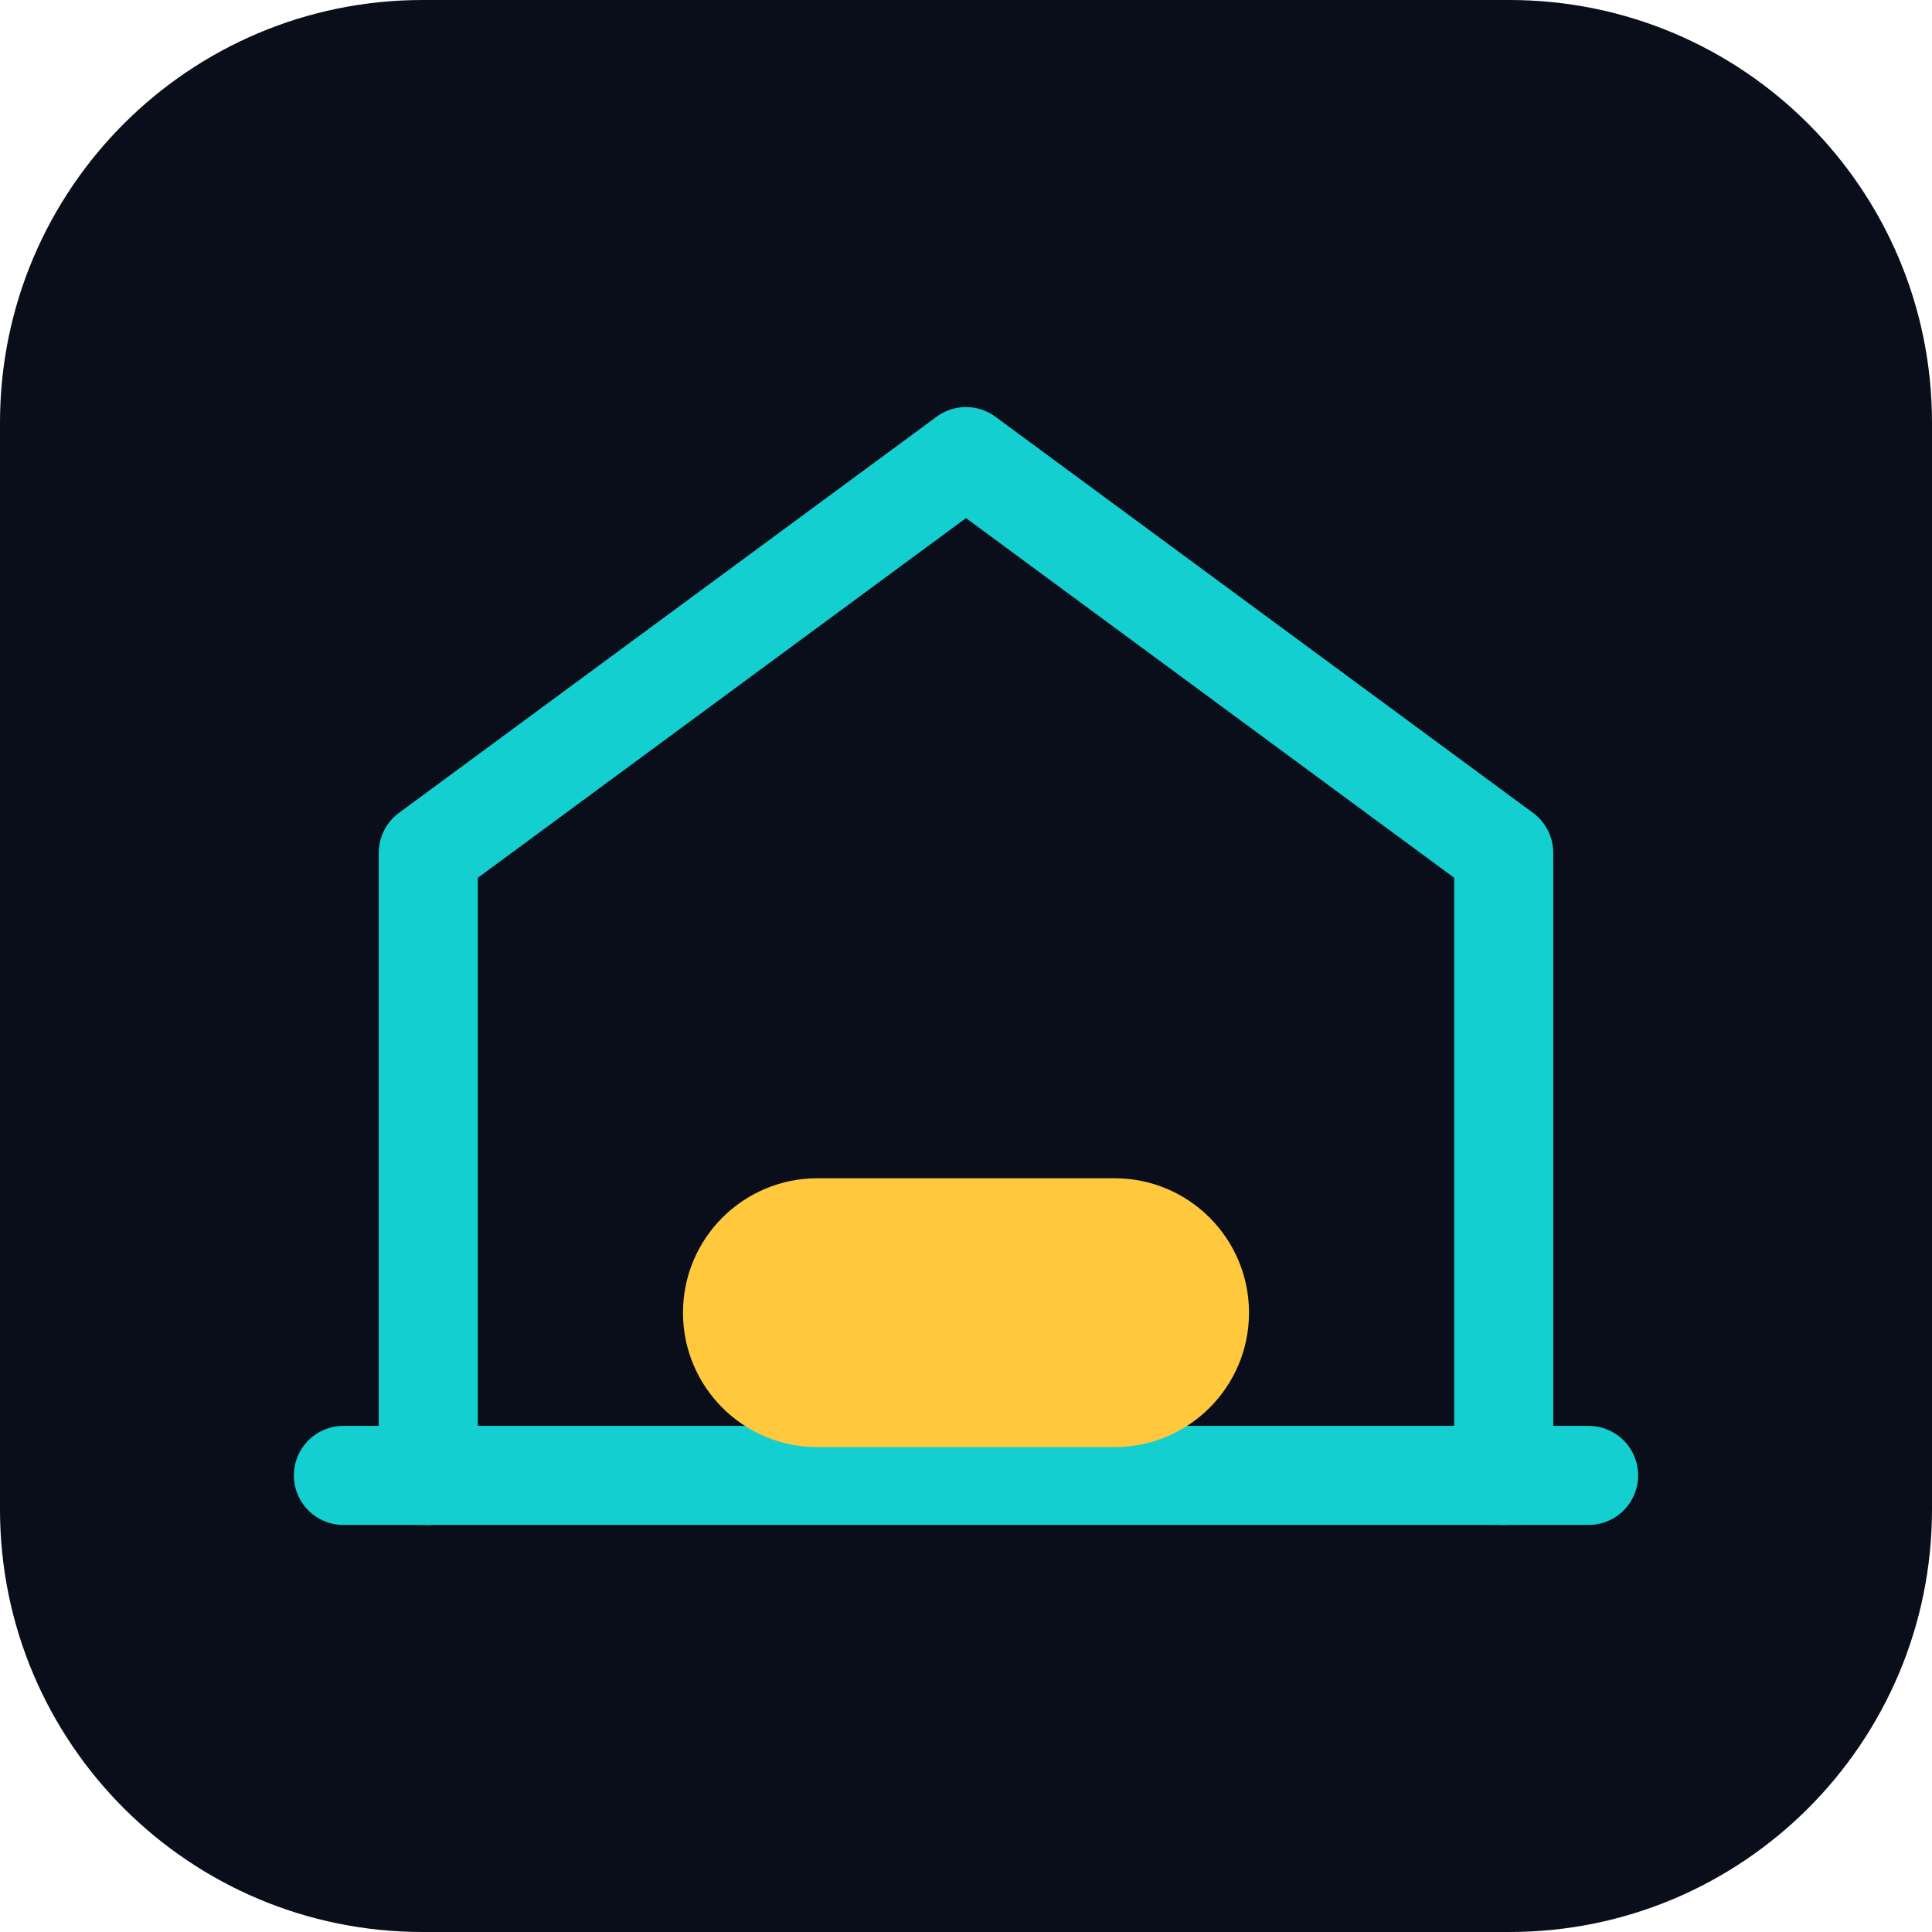
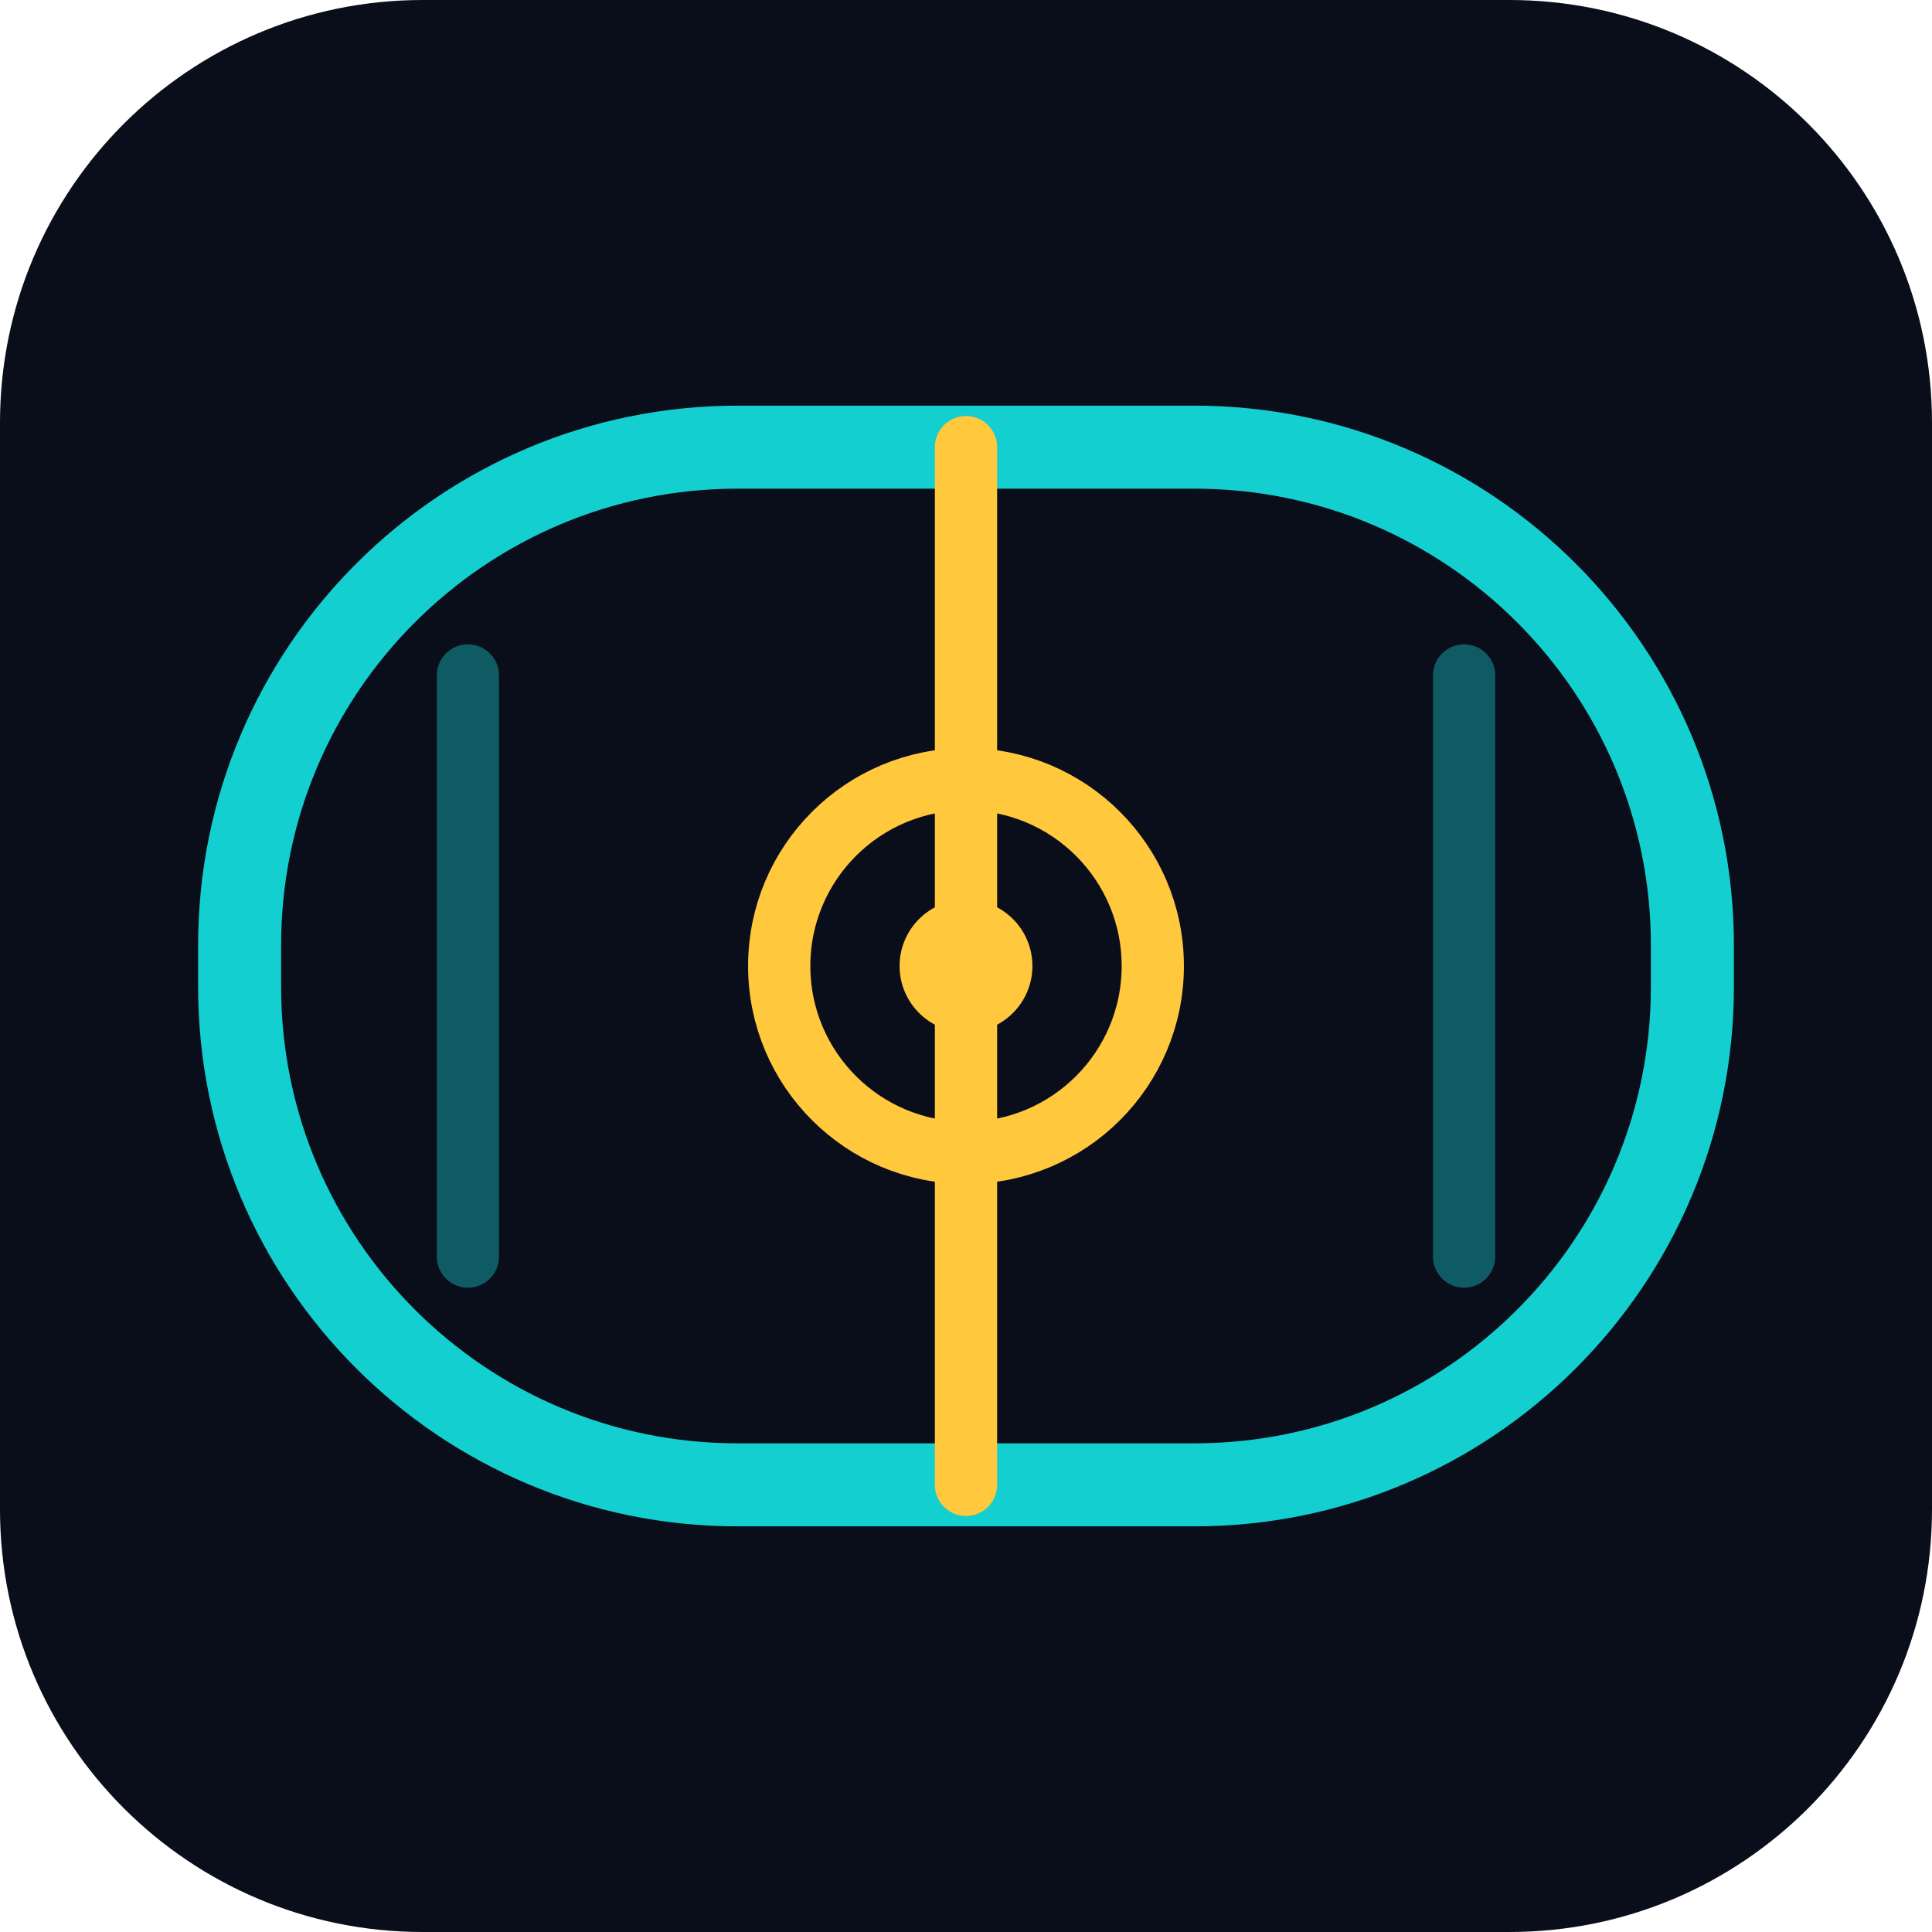
<svg xmlns="http://www.w3.org/2000/svg" viewBox="0 0 512 512" width="512" height="512">
  <rect width="512" height="512" rx="112" fill="#0A0E1A" />
-   <g transform="translate(256,256) scale(7.5) translate(-28,-29)">
-     <line x1="6" y1="47" x2="50" y2="47" stroke="#14CFCF" stroke-width="3.5" stroke-linecap="round" />
-     <path d="M9 47 L9 25 L28 11 L47 25 L47 47" fill="none" stroke="#14CFCF" stroke-width="3.5" stroke-linecap="round" stroke-linejoin="round" />
-     <rect x="18" y="36.5" width="20" height="9.5" rx="4.75" fill="#FFC83D" />
+   <g transform="translate(36,91) scale(5.5)">
+     <rect x="5" y="5" width="70" height="50" rx="24" fill="none" stroke="#14CFCF" stroke-width="4" />
+     <line x1="40" y1="5" x2="40" y2="55" stroke="#FFC83D" stroke-width="3" stroke-linecap="round" />
+     <circle cx="40" cy="30" r="9" fill="none" stroke="#FFC83D" stroke-width="3" />
+     <circle cx="40" cy="30" r="3.2" fill="#FFC83D" />
+     <line x1="16" y1="16" x2="16" y2="44" stroke="#14CFCF" stroke-width="3" stroke-linecap="round" opacity="0.4" />
+     <line x1="64" y1="16" x2="64" y2="44" stroke="#14CFCF" stroke-width="3" stroke-linecap="round" opacity="0.4" />
  </g>
</svg>
